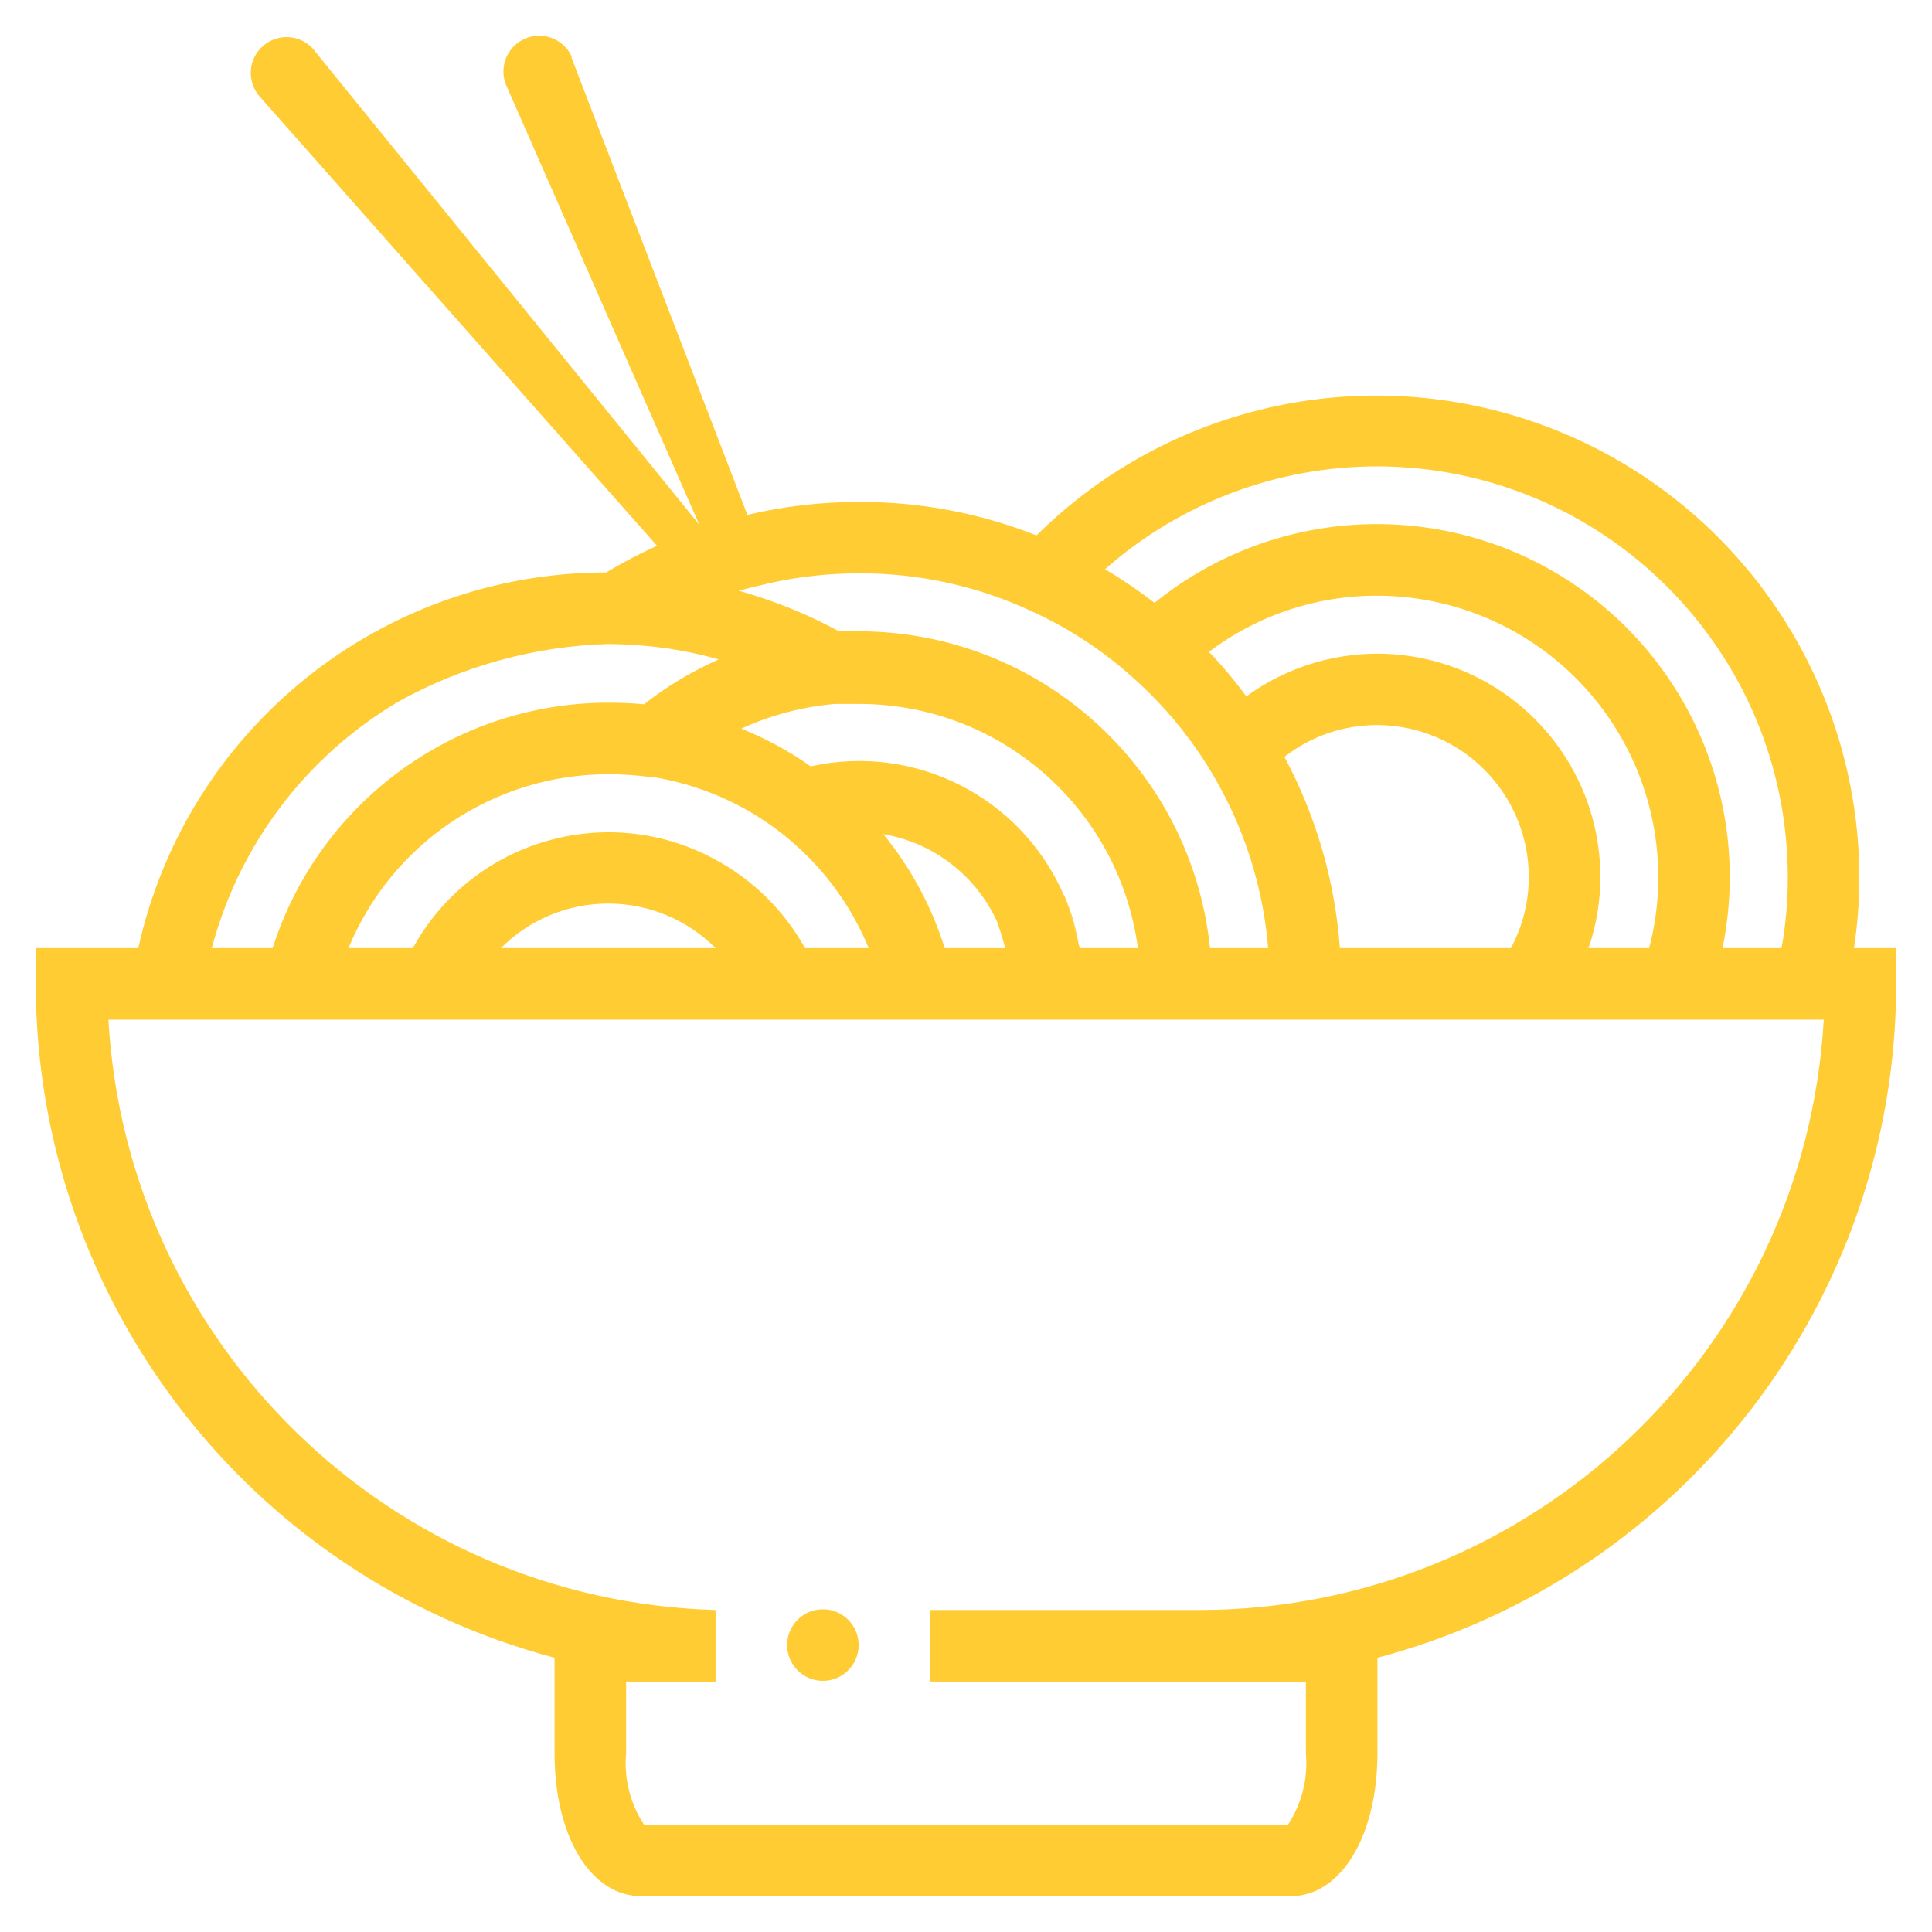
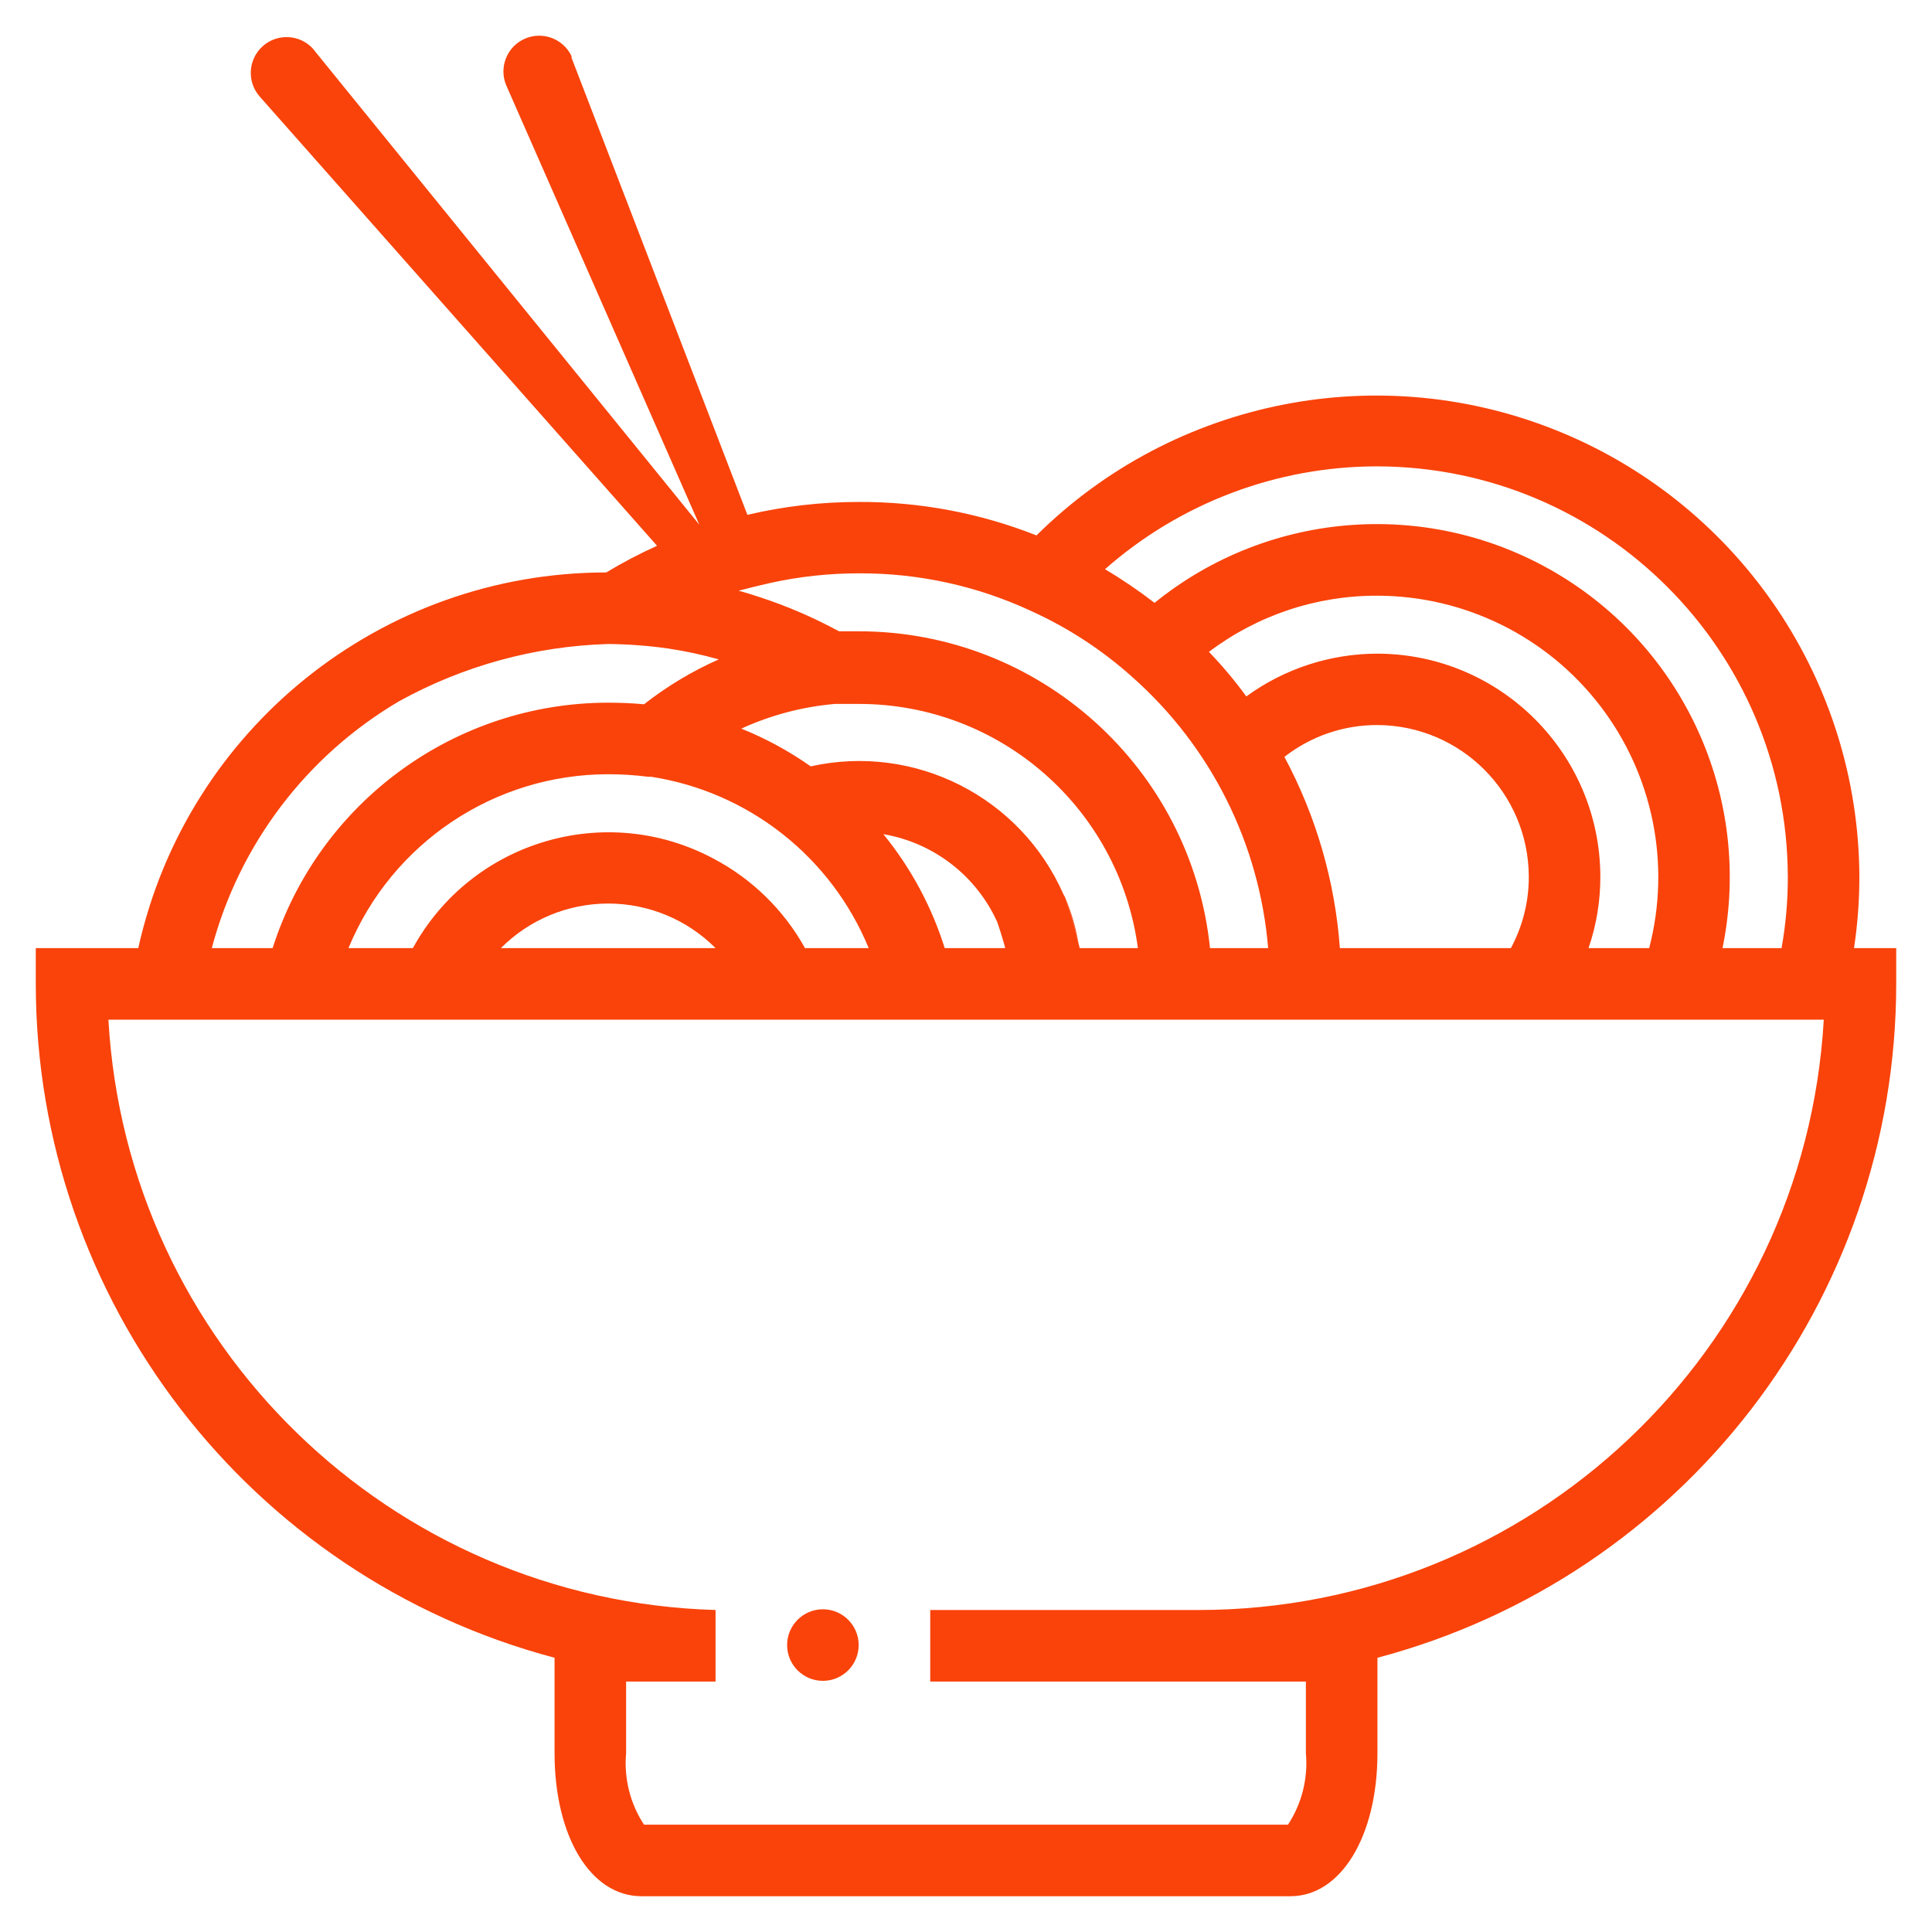
- <svg xmlns="http://www.w3.org/2000/svg" fill="#ffcc33" width="800px" height="800px" viewBox="0 0 108 108" id="Layeri">
+ <svg xmlns="http://www.w3.org/2000/svg" fill="#f9430a" width="800px" height="800px" viewBox="0 0 108 108" id="Layeri">
  <g id="Line">
    <path d="M60.33,53h0l0,.13A.28.28,0,0,0,60.33,53Zm0,0h0l0,.13A.28.28,0,0,0,60.33,53Z" />
    <path d="M103.64,53a26.44,26.44,0,0,0,.3-4,27,27,0,0,0-46-19.07A26.65,26.65,0,0,0,48,28.06a27,27,0,0,0-6.22.72L31.95,3.23l0-.09a2,2,0,0,0-3.66,1.61L39.18,29.53h0a.75.75,0,0,0-.17-.3L17.57,2.82l-.05-.07a2,2,0,0,0-3,2.65L36.73,30.51A26.87,26.87,0,0,0,33.89,32,26.8,26.8,0,0,0,7.73,53H4L2,53v2A39,39,0,0,0,31,92.67V98c0,4.64,2,8,4.86,8H72.14c2.82,0,4.86-3.36,4.86-8V92.67A39,39,0,0,0,106,55V53ZM77,26.07A23,23,0,0,1,99.94,49a22.13,22.13,0,0,1-.35,4h-3.3A19.73,19.73,0,0,0,64.54,33.7a27.53,27.53,0,0,0-2.77-1.88A23,23,0,0,1,77,26.07Zm0,10.47a12.46,12.46,0,0,0-7.33,2.39,23.73,23.73,0,0,0-2.09-2.49A15.52,15.52,0,0,1,77,33.3,15.73,15.73,0,0,1,92.19,53H88.8a12.21,12.21,0,0,0,.66-4A12.49,12.49,0,0,0,77,36.54ZM85.46,49a8.37,8.37,0,0,1-1,4H74.9a26.76,26.76,0,0,0-3.1-10.69A8.4,8.4,0,0,1,77,40.53,8.5,8.5,0,0,1,85.46,49ZM43.05,32.59a22.86,22.86,0,0,1,5-.54,22.55,22.55,0,0,1,9.58,2.1,22.17,22.17,0,0,1,5.67,3.7A22.75,22.75,0,0,1,70.89,53H67.64A19.74,19.74,0,0,0,48,35.29c-.39,0-.76,0-1.1,0a26.68,26.68,0,0,0-4.43-1.91c-.39-.13-.78-.25-1.18-.36C41.87,32.87,42.46,32.72,43.05,32.59Zm17.3,20.54,0-.13a23.58,23.58,0,0,0-.82-2.86L59.45,50h0a12.47,12.47,0,0,0-14.13-7.16,19.2,19.2,0,0,0-3.88-2.11,15.89,15.89,0,0,1,5.23-1.38h.06c.39,0,.81,0,1.29,0A15.73,15.73,0,0,1,63.61,53H60.33A.28.28,0,0,1,60.35,53.13ZM56.19,53H52.81a19.14,19.14,0,0,0-3.43-6.37,8.57,8.57,0,0,1,6.37,4.92c.12.36.24.72.34,1.08C56.13,52.75,56.16,52.87,56.19,53Zm-16.3-5a12.47,12.47,0,0,0-16.81,5h-3.6A15.71,15.71,0,0,1,34,43.28a17.78,17.78,0,0,1,2.22.14.86.86,0,0,0,.17,0A15.76,15.76,0,0,1,48.56,53H45A12.52,12.52,0,0,0,39.89,48ZM40,53H28a8.47,8.47,0,0,1,12,0ZM22.31,39.2A25.73,25.73,0,0,1,34,36a25.68,25.68,0,0,1,3.34.25,23,23,0,0,1,2.84.61A19.72,19.72,0,0,0,36,39.37c-.64-.06-1.3-.09-2-.09A19.71,19.71,0,0,0,15.24,53h-3.4A22.78,22.78,0,0,1,22.31,39.2ZM67,90H52v4H73v4a6.27,6.27,0,0,1-1,4H36a6.27,6.27,0,0,1-1-4V94h5V90A35,35,0,0,1,6.06,57h95.89A35,35,0,0,1,67,90Z" />
    <path d="M60.35,53.13l0-.13a23.58,23.58,0,0,0-.82-2.86A11.3,11.3,0,0,1,60.33,53,.28.28,0,0,1,60.35,53.13Z" />
    <rect height="4" rx="2" ry="2" width="4" x="44" y="89.96" />
  </g>
</svg>
